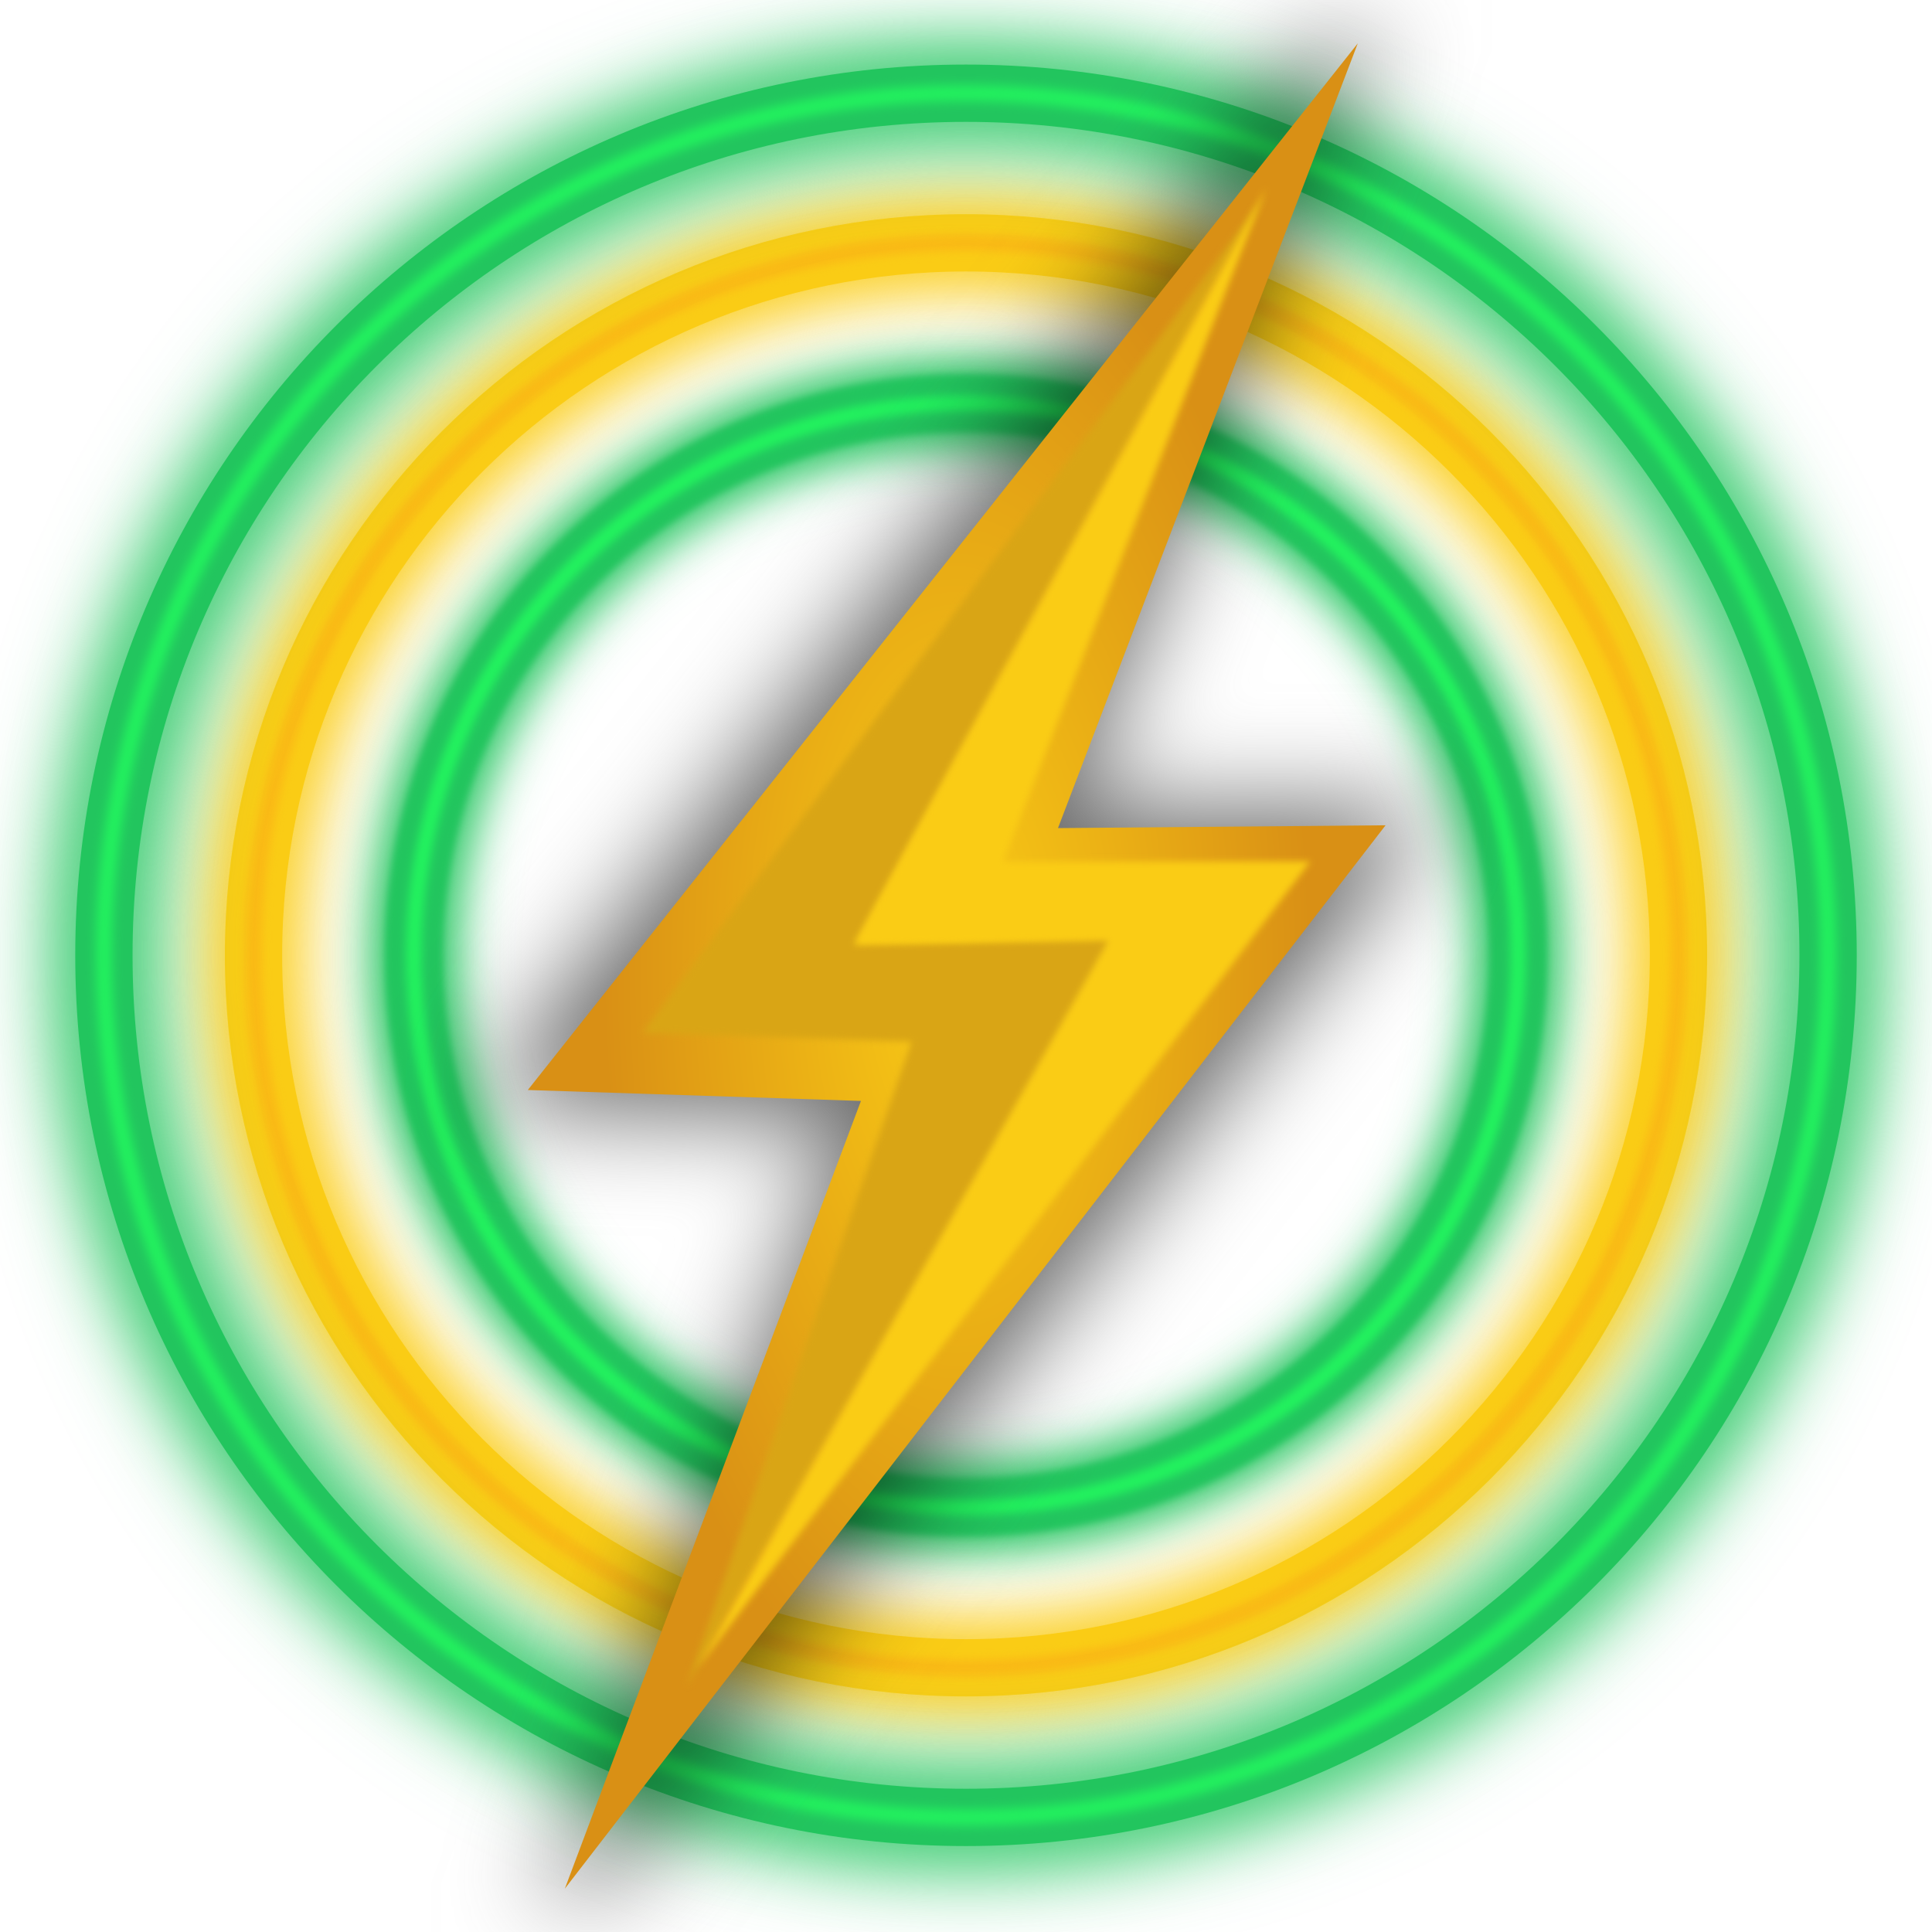
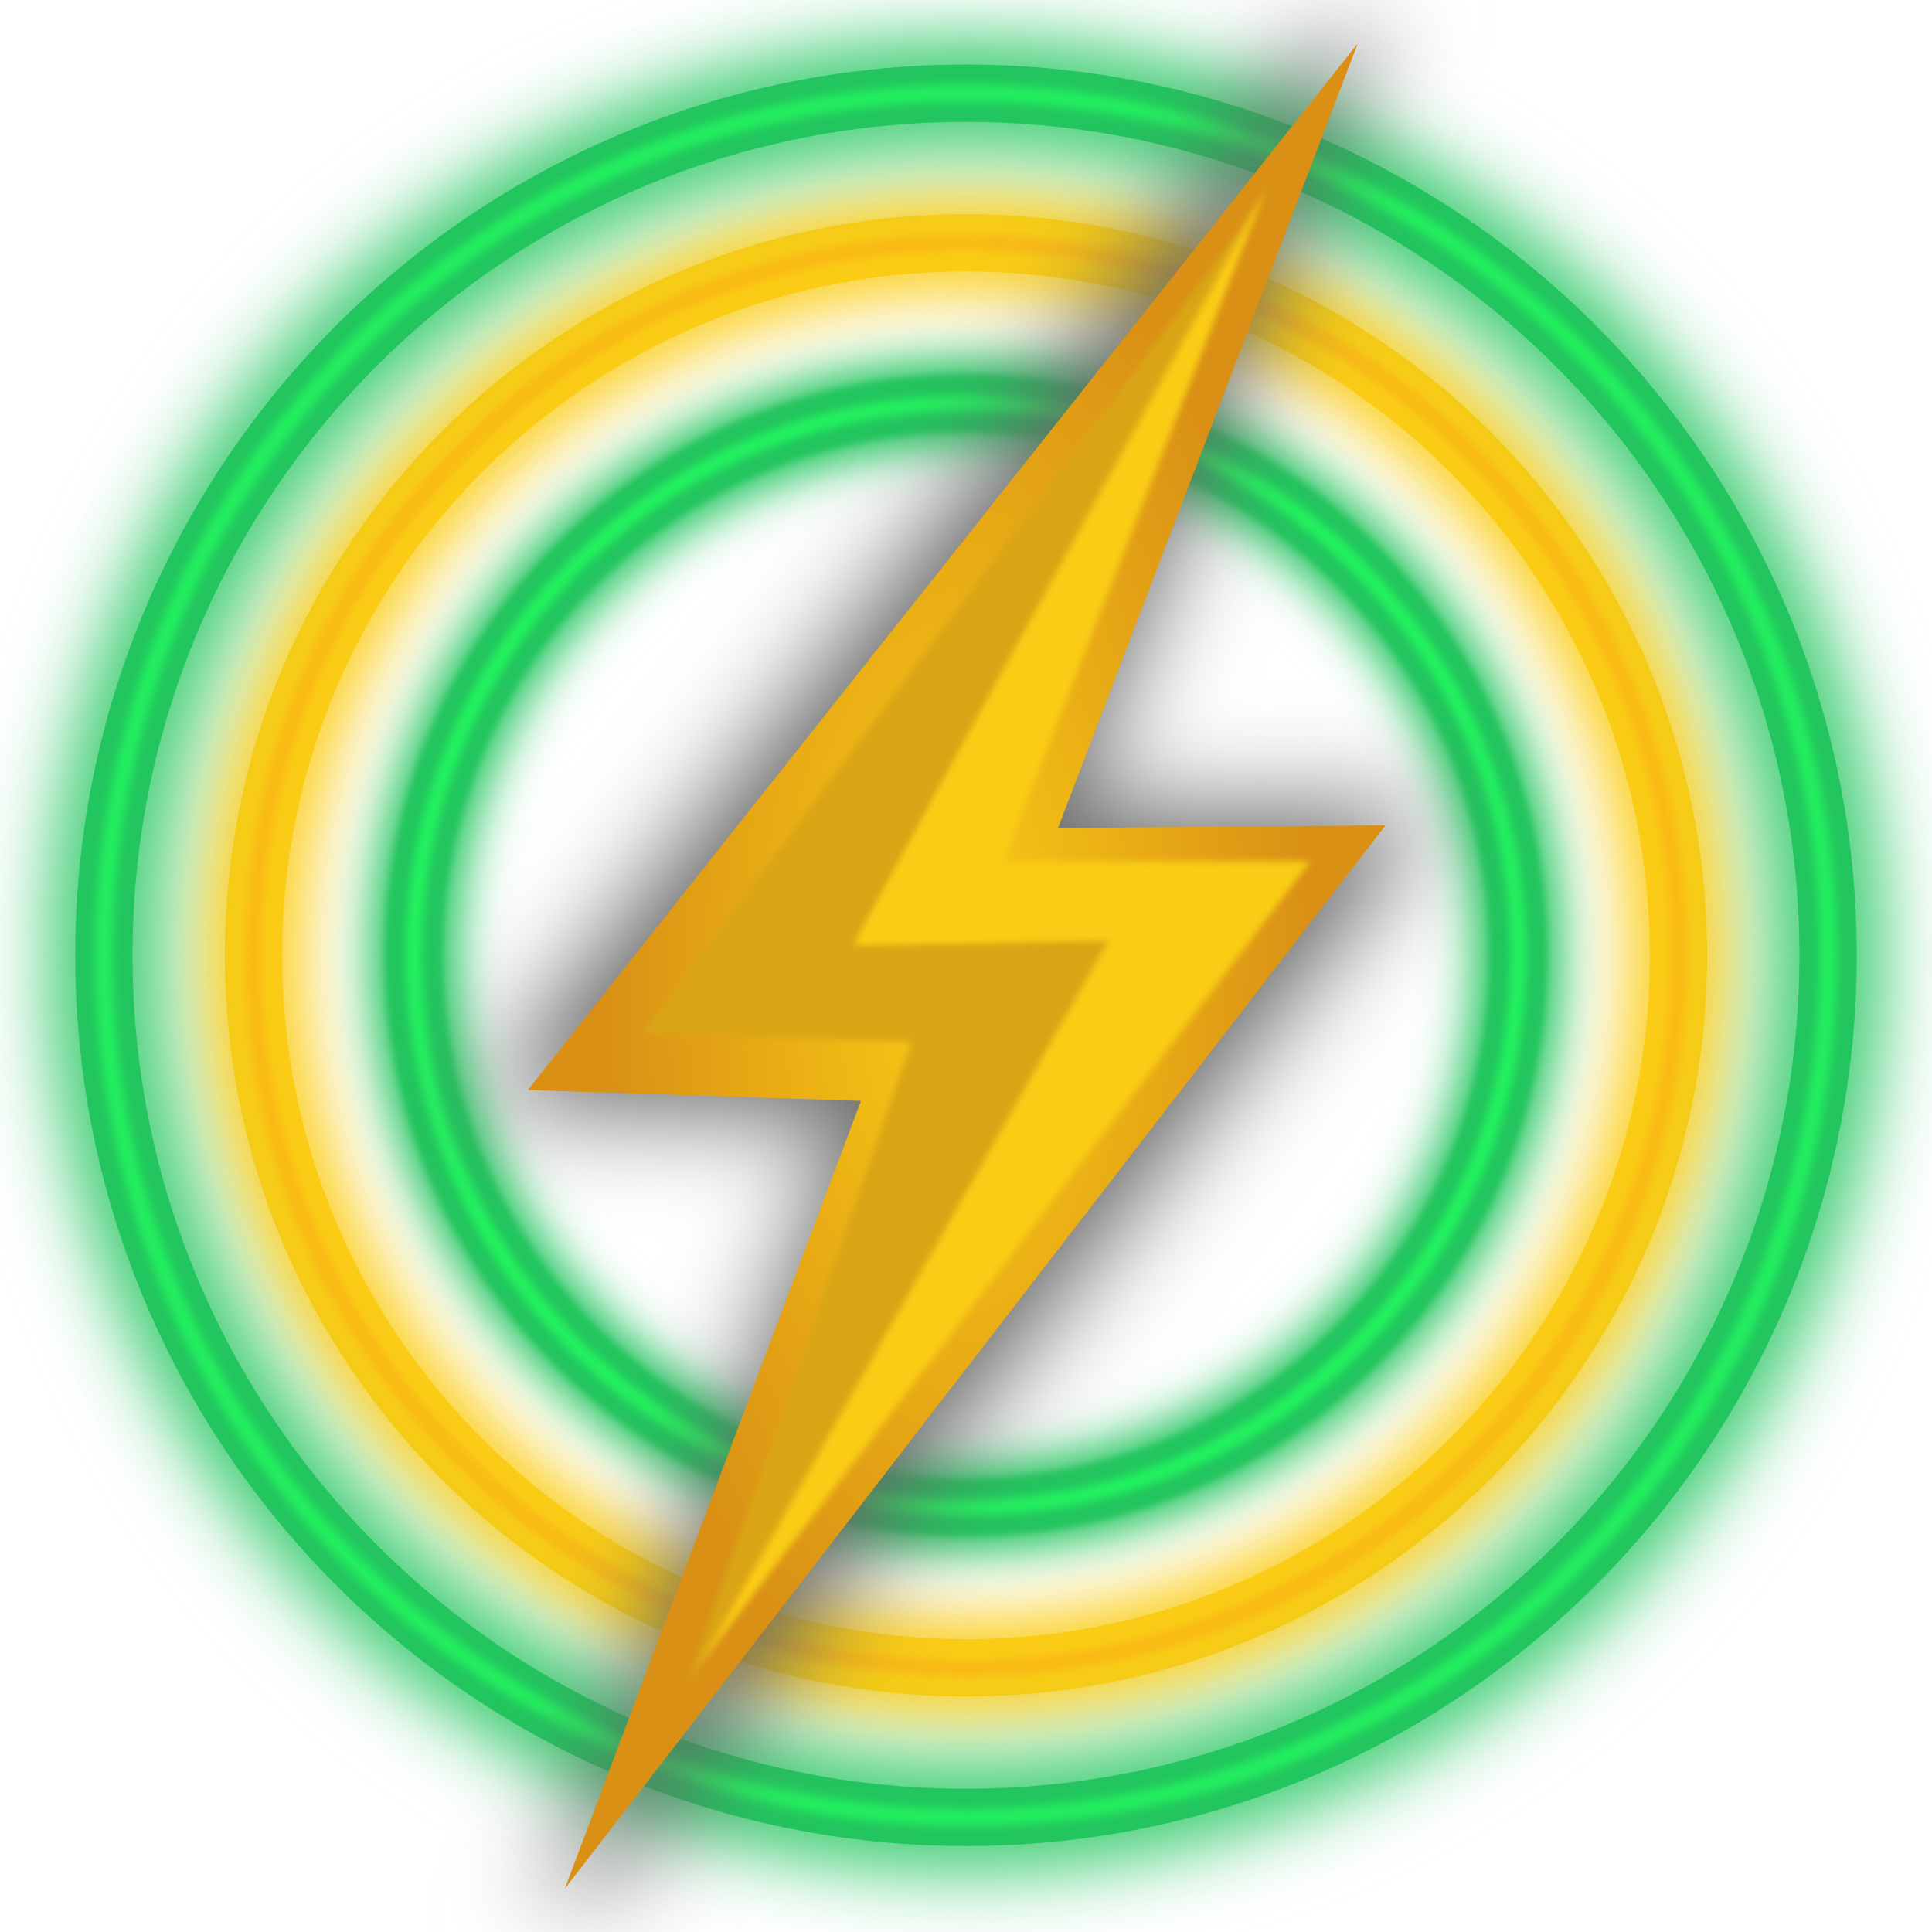
<svg xmlns="http://www.w3.org/2000/svg" xmlns:xlink="http://www.w3.org/1999/xlink" version="1.1" id="svg1" width="1000" height="1000" viewBox="0 0 1000 1000">
  <defs id="defs1">
    <linearGradient id="linearGradient5825">
-       <stop style="stop-color:#facc15;stop-opacity:1;" offset="0" id="stop5825" />
-       <stop style="stop-color:#d99015;stop-opacity:1;" offset="0.825" id="stop5826" />
+       <stop stop-color="#facc15" stop-opacity="1" offset="0" id="stop5825" />
+       <stop stop-color="#d99015" stop-opacity="1" offset="0.825" id="stop5826" />
    </linearGradient>
-     <filter style="color-interpolation-filters:sRGB" id="filter5822" x="-0.034" y="-0.034" width="1.067" height="1.067">
+     <filter color-interpolation-filters="sRGB" id="filter5822" x="-0.034" y="-0.034" width="1.067" height="1.067">
      <feGaussianBlur stdDeviation="1.542" id="feGaussianBlur5822" />
    </filter>
-     <filter style="color-interpolation-filters:sRGB" id="filter5823" x="-0.073" y="-0.073" width="1.146" height="1.146">
+     <filter color-interpolation-filters="sRGB" id="filter5823" x="-0.073" y="-0.073" width="1.146" height="1.146">
      <feGaussianBlur stdDeviation="13.713" id="feGaussianBlur5823" />
    </filter>
-     <filter style="color-interpolation-filters:sRGB" id="filter5824" x="-0.07" y="-0.07" width="1.139" height="1.139">
+     <filter color-interpolation-filters="sRGB" id="filter5824" x="-0.07" y="-0.07" width="1.139" height="1.139">
      <feGaussianBlur stdDeviation="16.592" id="feGaussianBlur5824" />
    </filter>
    <radialGradient xlink:href="#linearGradient5825" id="radialGradient5826" cx="507.441" cy="522.383" fx="507.441" fy="522.383" r="187.17" gradientTransform="matrix(1,0,0,2.151359,0,-601.4502)" gradientUnits="userSpaceOnUse" />
-     <filter style="color-interpolation-filters:sRGB" id="filter5826" x="-0.013" y="-0.005" width="1.026" height="1.011">
+     <filter color-interpolation-filters="sRGB" id="filter5826" x="-0.013" y="-0.005" width="1.026" height="1.011">
      <feGaussianBlur stdDeviation="1.474" id="feGaussianBlur5826" />
    </filter>
-     <filter style="color-interpolation-filters:sRGB" id="filter5827" x="-0.013" y="-0.005" width="1.026" height="1.011">
+     <filter color-interpolation-filters="sRGB" id="filter5827" x="-0.013" y="-0.005" width="1.026" height="1.011">
      <feGaussianBlur stdDeviation="1.462" id="feGaussianBlur5827" />
    </filter>
-     <filter style="color-interpolation-filters:sRGB" id="filter5828" x="-0.132" y="-0.061" width="1.264" height="1.123">
+     <filter color-interpolation-filters="sRGB" id="filter5828" x="-0.132" y="-0.061" width="1.264" height="1.123">
      <feGaussianBlur stdDeviation="20.556" id="feGaussianBlur5828" />
    </filter>
-     <filter style="color-interpolation-filters:sRGB" id="filter5829" x="-0.012" y="-0.012" width="1.025" height="1.025">
+     <filter color-interpolation-filters="sRGB" id="filter5829" x="-0.012" y="-0.012" width="1.025" height="1.025">
      <feGaussianBlur stdDeviation="2.408" id="feGaussianBlur5829" />
    </filter>
-     <filter style="color-interpolation-filters:sRGB" id="filter5830" x="-0.013" y="-0.013" width="1.027" height="1.027">
+     <filter color-interpolation-filters="sRGB" id="filter5830" x="-0.013" y="-0.013" width="1.027" height="1.027">
      <feGaussianBlur stdDeviation="1.99" id="feGaussianBlur5830" />
    </filter>
-     <filter style="color-interpolation-filters:sRGB" id="filter5831" x="-0.017" y="-0.017" width="1.034" height="1.034">
+     <filter color-interpolation-filters="sRGB" id="filter5831" x="-0.017" y="-0.017" width="1.034" height="1.034">
      <feGaussianBlur stdDeviation="1.952" id="feGaussianBlur5831" />
    </filter>
-     <filter style="color-interpolation-filters:sRGB" id="filter5832" x="-0.088" y="-0.088" width="1.175" height="1.175">
+     <filter color-interpolation-filters="sRGB" id="filter5832" x="-0.088" y="-0.088" width="1.175" height="1.175">
      <feGaussianBlur stdDeviation="21.671" id="feGaussianBlur5832" />
    </filter>
-     <filter style="color-interpolation-filters:sRGB" id="filter5833" x="-0.092" y="-0.092" width="1.183" height="1.183">
+     <filter color-interpolation-filters="sRGB" id="filter5833" x="-0.092" y="-0.092" width="1.183" height="1.183">
      <feGaussianBlur stdDeviation="17.91" id="feGaussianBlur5833" />
    </filter>
-     <filter style="color-interpolation-filters:sRGB" id="filter5834" x="-0.098" y="-0.098" width="1.196" height="1.196">
+     <filter color-interpolation-filters="sRGB" id="filter5834" x="-0.098" y="-0.098" width="1.196" height="1.196">
      <feGaussianBlur stdDeviation="13.88" id="feGaussianBlur5834" />
    </filter>
-     <filter style="color-interpolation-filters:sRGB" id="filter5835" x="-0.079" y="-0.079" width="1.158" height="1.158">
+     <filter color-interpolation-filters="sRGB" id="filter5835" x="-0.079" y="-0.079" width="1.158" height="1.158">
      <feGaussianBlur stdDeviation="10.627" id="feGaussianBlur5835" />
    </filter>
  </defs>
-   <g id="layer1" style="display:inline" transform="translate(-69.24842,-17.00878)">
-     <circle style="display:inline;opacity:1;fill:none;stroke:#22c55e;stroke-width:28;stroke-dasharray:none;stroke-opacity:1;filter:url(#filter5834)" id="circle5834" cx="511.5" cy="517.719" r="240.98" transform="matrix(1.186001,0,0,1.186001,-37.39101,-102.5379)" />
-     <circle style="display:inline;opacity:1;fill:none;stroke:#22c55e;stroke-width:25;stroke-dasharray:none;stroke-opacity:1;filter:url(#filter5835)" id="circle5822" cx="511.5" cy="517.719" r="240.98" transform="matrix(1.186001,0,0,1.186001,-37.39101,-102.5379)" />
-     <circle style="display:inline;opacity:1;fill:none;stroke:#22c55e;stroke-width:25;stroke-dasharray:none;stroke-opacity:1;filter:url(#filter5822)" id="path5819" cx="511.5" cy="517.719" r="240.98" transform="matrix(1.186001,0,0,1.186001,-37.39101,-102.5379)" />
-     <circle style="display:inline;opacity:1;mix-blend-mode:normal;fill:none;stroke:#22f25e;stroke-width:6.9;stroke-dasharray:none;stroke-opacity:1;filter:url(#filter5831)" id="circle5831" cx="511.5" cy="517.719" r="240.98" transform="matrix(1.186001,0,0,1.186001,-37.39101,-102.5379)" />
-     <circle style="display:inline;opacity:1;fill:none;stroke:#facc15;stroke-width:28;stroke-dasharray:none;stroke-opacity:1;filter:url(#filter5833)" id="circle5833" cx="511.5" cy="517.719" r="310.942" transform="matrix(1.186001,0,0,1.186001,-37.39101,-102.5379)" />
-     <circle style="display:inline;opacity:1;fill:none;stroke:#facc15;stroke-width:25;stroke-dasharray:none;stroke-opacity:1;filter:url(#filter5823)" id="circle5820" cx="511.5" cy="517.719" r="310.942" transform="matrix(1.186001,0,0,1.186001,-37.39101,-102.5379)" />
-     <circle style="display:inline;opacity:1;fill:none;stroke:#facc15;stroke-width:25;stroke-dasharray:none;stroke-opacity:1" id="circle5823" cx="511.5" cy="517.719" r="310.942" transform="matrix(1.186001,0,0,1.186001,-37.39101,-102.5379)" />
-     <circle style="display:inline;opacity:1;fill:none;stroke:#faba15;stroke-width:7;stroke-dasharray:none;stroke-opacity:1;filter:url(#filter5830)" id="circle5830" cx="511.5" cy="517.719" r="310.942" transform="matrix(1.186001,0,0,1.186001,-37.39101,-102.5379)" />
-     <circle style="display:inline;opacity:1;mix-blend-mode:normal;fill:none;fill-opacity:1;stroke:#22c55e;stroke-width:28;stroke-dasharray:none;stroke-opacity:1;filter:url(#filter5832)" id="circle5832" cx="511.5" cy="517.719" r="376.24" transform="matrix(1.186001,0,0,1.186001,-37.39101,-102.5379)" />
-     <circle style="display:inline;opacity:1;mix-blend-mode:normal;fill:none;fill-opacity:1;stroke:#22c55e;stroke-width:25;stroke-dasharray:none;stroke-opacity:1;filter:url(#filter5824)" id="circle5821" cx="511.5" cy="517.719" r="376.24" transform="matrix(1.186001,0,0,1.186001,-37.39101,-102.5379)" />
-     <circle style="display:inline;opacity:1;mix-blend-mode:normal;fill:none;fill-opacity:1;stroke:#22c55e;stroke-width:25;stroke-dasharray:none;stroke-opacity:1" id="circle5824" cx="511.5" cy="517.719" r="376.24" transform="matrix(1.186001,0,0,1.186001,-37.39101,-102.5379)" />
-     <circle style="display:inline;opacity:1;mix-blend-mode:normal;fill:none;fill-opacity:1;stroke:#22f25e;stroke-width:7;stroke-dasharray:none;stroke-opacity:1;filter:url(#filter5829)" id="circle5829" cx="511.5" cy="517.719" r="376.24" transform="matrix(1.186001,0,0,1.186001,-37.39101,-102.5379)" />
+   <g id="layer1" display="inline" transform="translate(-69.24842,-17.00878)">
+     <circle display="inline" opacity="1" fill="none" stroke="#22c55e" stroke-width="28" stroke-dasharray="none" stroke-opacity="1" filter="url(#filter5834)" id="circle5834" cx="511.5" cy="517.719" r="240.98" transform="matrix(1.186001,0,0,1.186001,-37.39101,-102.5379)" />
+     <circle display="inline" opacity="1" fill="none" stroke="#22c55e" stroke-width="25" stroke-dasharray="none" stroke-opacity="1" filter="url(#filter5835)" id="circle5822" cx="511.5" cy="517.719" r="240.98" transform="matrix(1.186001,0,0,1.186001,-37.39101,-102.5379)" />
+     <circle display="inline" opacity="1" fill="none" stroke="#22c55e" stroke-width="25" stroke-dasharray="none" stroke-opacity="1" filter="url(#filter5822)" id="path5819" cx="511.5" cy="517.719" r="240.98" transform="matrix(1.186001,0,0,1.186001,-37.39101,-102.5379)" />
+     <circle display="inline" opacity="1" fill="none" stroke="#22f25e" stroke-width="6.9" stroke-dasharray="none" stroke-opacity="1" filter="url(#filter5831)" id="circle5831" cx="511.5" cy="517.719" r="240.98" transform="matrix(1.186001,0,0,1.186001,-37.39101,-102.5379)" />
+     <circle display="inline" opacity="1" fill="none" stroke="#facc15" stroke-width="28" stroke-dasharray="none" stroke-opacity="1" filter="url(#filter5833)" id="circle5833" cx="511.5" cy="517.719" r="310.942" transform="matrix(1.186001,0,0,1.186001,-37.39101,-102.5379)" />
+     <circle display="inline" opacity="1" fill="none" stroke="#facc15" stroke-width="25" stroke-dasharray="none" stroke-opacity="1" filter="url(#filter5823)" id="circle5820" cx="511.5" cy="517.719" r="310.942" transform="matrix(1.186001,0,0,1.186001,-37.39101,-102.5379)" />
+     <circle display="inline" opacity="1" fill="none" stroke="#facc15" stroke-width="25" stroke-dasharray="none" stroke-opacity="1" id="circle5823" cx="511.5" cy="517.719" r="310.942" transform="matrix(1.186001,0,0,1.186001,-37.39101,-102.5379)" />
+     <circle display="inline" opacity="1" fill="none" stroke="#faba15" stroke-width="7" stroke-dasharray="none" stroke-opacity="1" filter="url(#filter5830)" id="circle5830" cx="511.5" cy="517.719" r="310.942" transform="matrix(1.186001,0,0,1.186001,-37.39101,-102.5379)" />
+     <circle display="inline" opacity="1" fill="none" fill-opacity="1" stroke="#22c55e" stroke-width="28" stroke-dasharray="none" stroke-opacity="1" filter="url(#filter5832)" id="circle5832" cx="511.5" cy="517.719" r="376.24" transform="matrix(1.186001,0,0,1.186001,-37.39101,-102.5379)" />
+     <circle display="inline" opacity="1" fill="none" fill-opacity="1" stroke="#22c55e" stroke-width="25" stroke-dasharray="none" stroke-opacity="1" filter="url(#filter5824)" id="circle5821" cx="511.5" cy="517.719" r="376.24" transform="matrix(1.186001,0,0,1.186001,-37.39101,-102.5379)" />
+     <circle display="inline" opacity="1" fill="none" fill-opacity="1" stroke="#22c55e" stroke-width="25" stroke-dasharray="none" stroke-opacity="1" id="circle5824" cx="511.5" cy="517.719" r="376.24" transform="matrix(1.186001,0,0,1.186001,-37.39101,-102.5379)" />
+     <circle display="inline" opacity="1" fill="none" fill-opacity="1" stroke="#22f25e" stroke-width="7" stroke-dasharray="none" stroke-opacity="1" filter="url(#filter5829)" id="circle5829" cx="511.5" cy="517.719" r="376.24" transform="matrix(1.186001,0,0,1.186001,-37.39101,-102.5379)" />
  </g>
-   <g id="layer2" style="display:inline" transform="translate(-69.24842,-17.00878)">
-     <path style="display:inline;opacity:1;mix-blend-mode:multiply;fill:#666666;fill-opacity:1;stroke-width:1.031;filter:url(#filter5828)" d="m 682.486,119.713 -362.215,456.784 145.376,4.775 -129.223,343.782 358.188,-464.085 -142.966,1.231 z" id="path5818" transform="matrix(1.326037,0,0,1.326037,-108.4509,-175.6902)" />
-     <path style="display:inline;opacity:1;fill:url(#radialGradient5826);stroke-width:1.031" d="m 682.486,119.713 -362.215,456.784 145.376,4.775 -129.223,343.782 358.188,-464.085 -142.966,1.231 z" id="path5827" transform="matrix(1.186001,0,0,1.186001,-37.39101,-102.5379)" />
-     <path style="display:inline;opacity:1;mix-blend-mode:normal;fill:#d9a515;fill-opacity:1;stroke-width:1.031;filter:url(#filter5826)" d="M 641.637,186.537 370.361,551.557 487.796,555.38 389.599,836.784 578.56,509.466 464.095,512.114 Z" id="path5824" transform="matrix(1.186001,0,0,1.186001,-37.39101,-102.5379)" />
-     <path style="display:inline;opacity:1;mix-blend-mode:normal;fill:#facc15;fill-opacity:1;stroke-width:1.031;filter:url(#filter5827)" d="m 642.644,182.407 -180.121,330.713 111.134,-1.875 -179.225,317.346 267.38,-351.911 -134.183,0.222 z" id="path5825" transform="matrix(1.186001,0,0,1.186001,-37.39101,-102.5379)" />
+   <g id="layer2" display="inline" transform="translate(-69.24842,-17.00878)">
+     <path display="inline" opacity="1" fill="#666666" fill-opacity="1" stroke-width="1.031" filter="url(#filter5828)" d="m 682.486,119.713 -362.215,456.784 145.376,4.775 -129.223,343.782 358.188,-464.085 -142.966,1.231 z" id="path5818" transform="matrix(1.326037,0,0,1.326037,-108.4509,-175.6902)" />
+     <path display="inline" opacity="1" fill="url(#radialGradient5826)" stroke-width="1.031" d="m 682.486,119.713 -362.215,456.784 145.376,4.775 -129.223,343.782 358.188,-464.085 -142.966,1.231 z" id="path5827" transform="matrix(1.186001,0,0,1.186001,-37.39101,-102.5379)" />
+     <path display="inline" opacity="1" fill="#d9a515" fill-opacity="1" stroke-width="1.031" filter="url(#filter5826)" d="M 641.637,186.537 370.361,551.557 487.796,555.38 389.599,836.784 578.56,509.466 464.095,512.114 Z" id="path5824" transform="matrix(1.186001,0,0,1.186001,-37.39101,-102.5379)" />
+     <path display="inline" opacity="1" fill="#facc15" fill-opacity="1" stroke-width="1.031" filter="url(#filter5827)" d="m 642.644,182.407 -180.121,330.713 111.134,-1.875 -179.225,317.346 267.38,-351.911 -134.183,0.222 z" id="path5825" transform="matrix(1.186001,0,0,1.186001,-37.39101,-102.5379)" />
  </g>
</svg>
